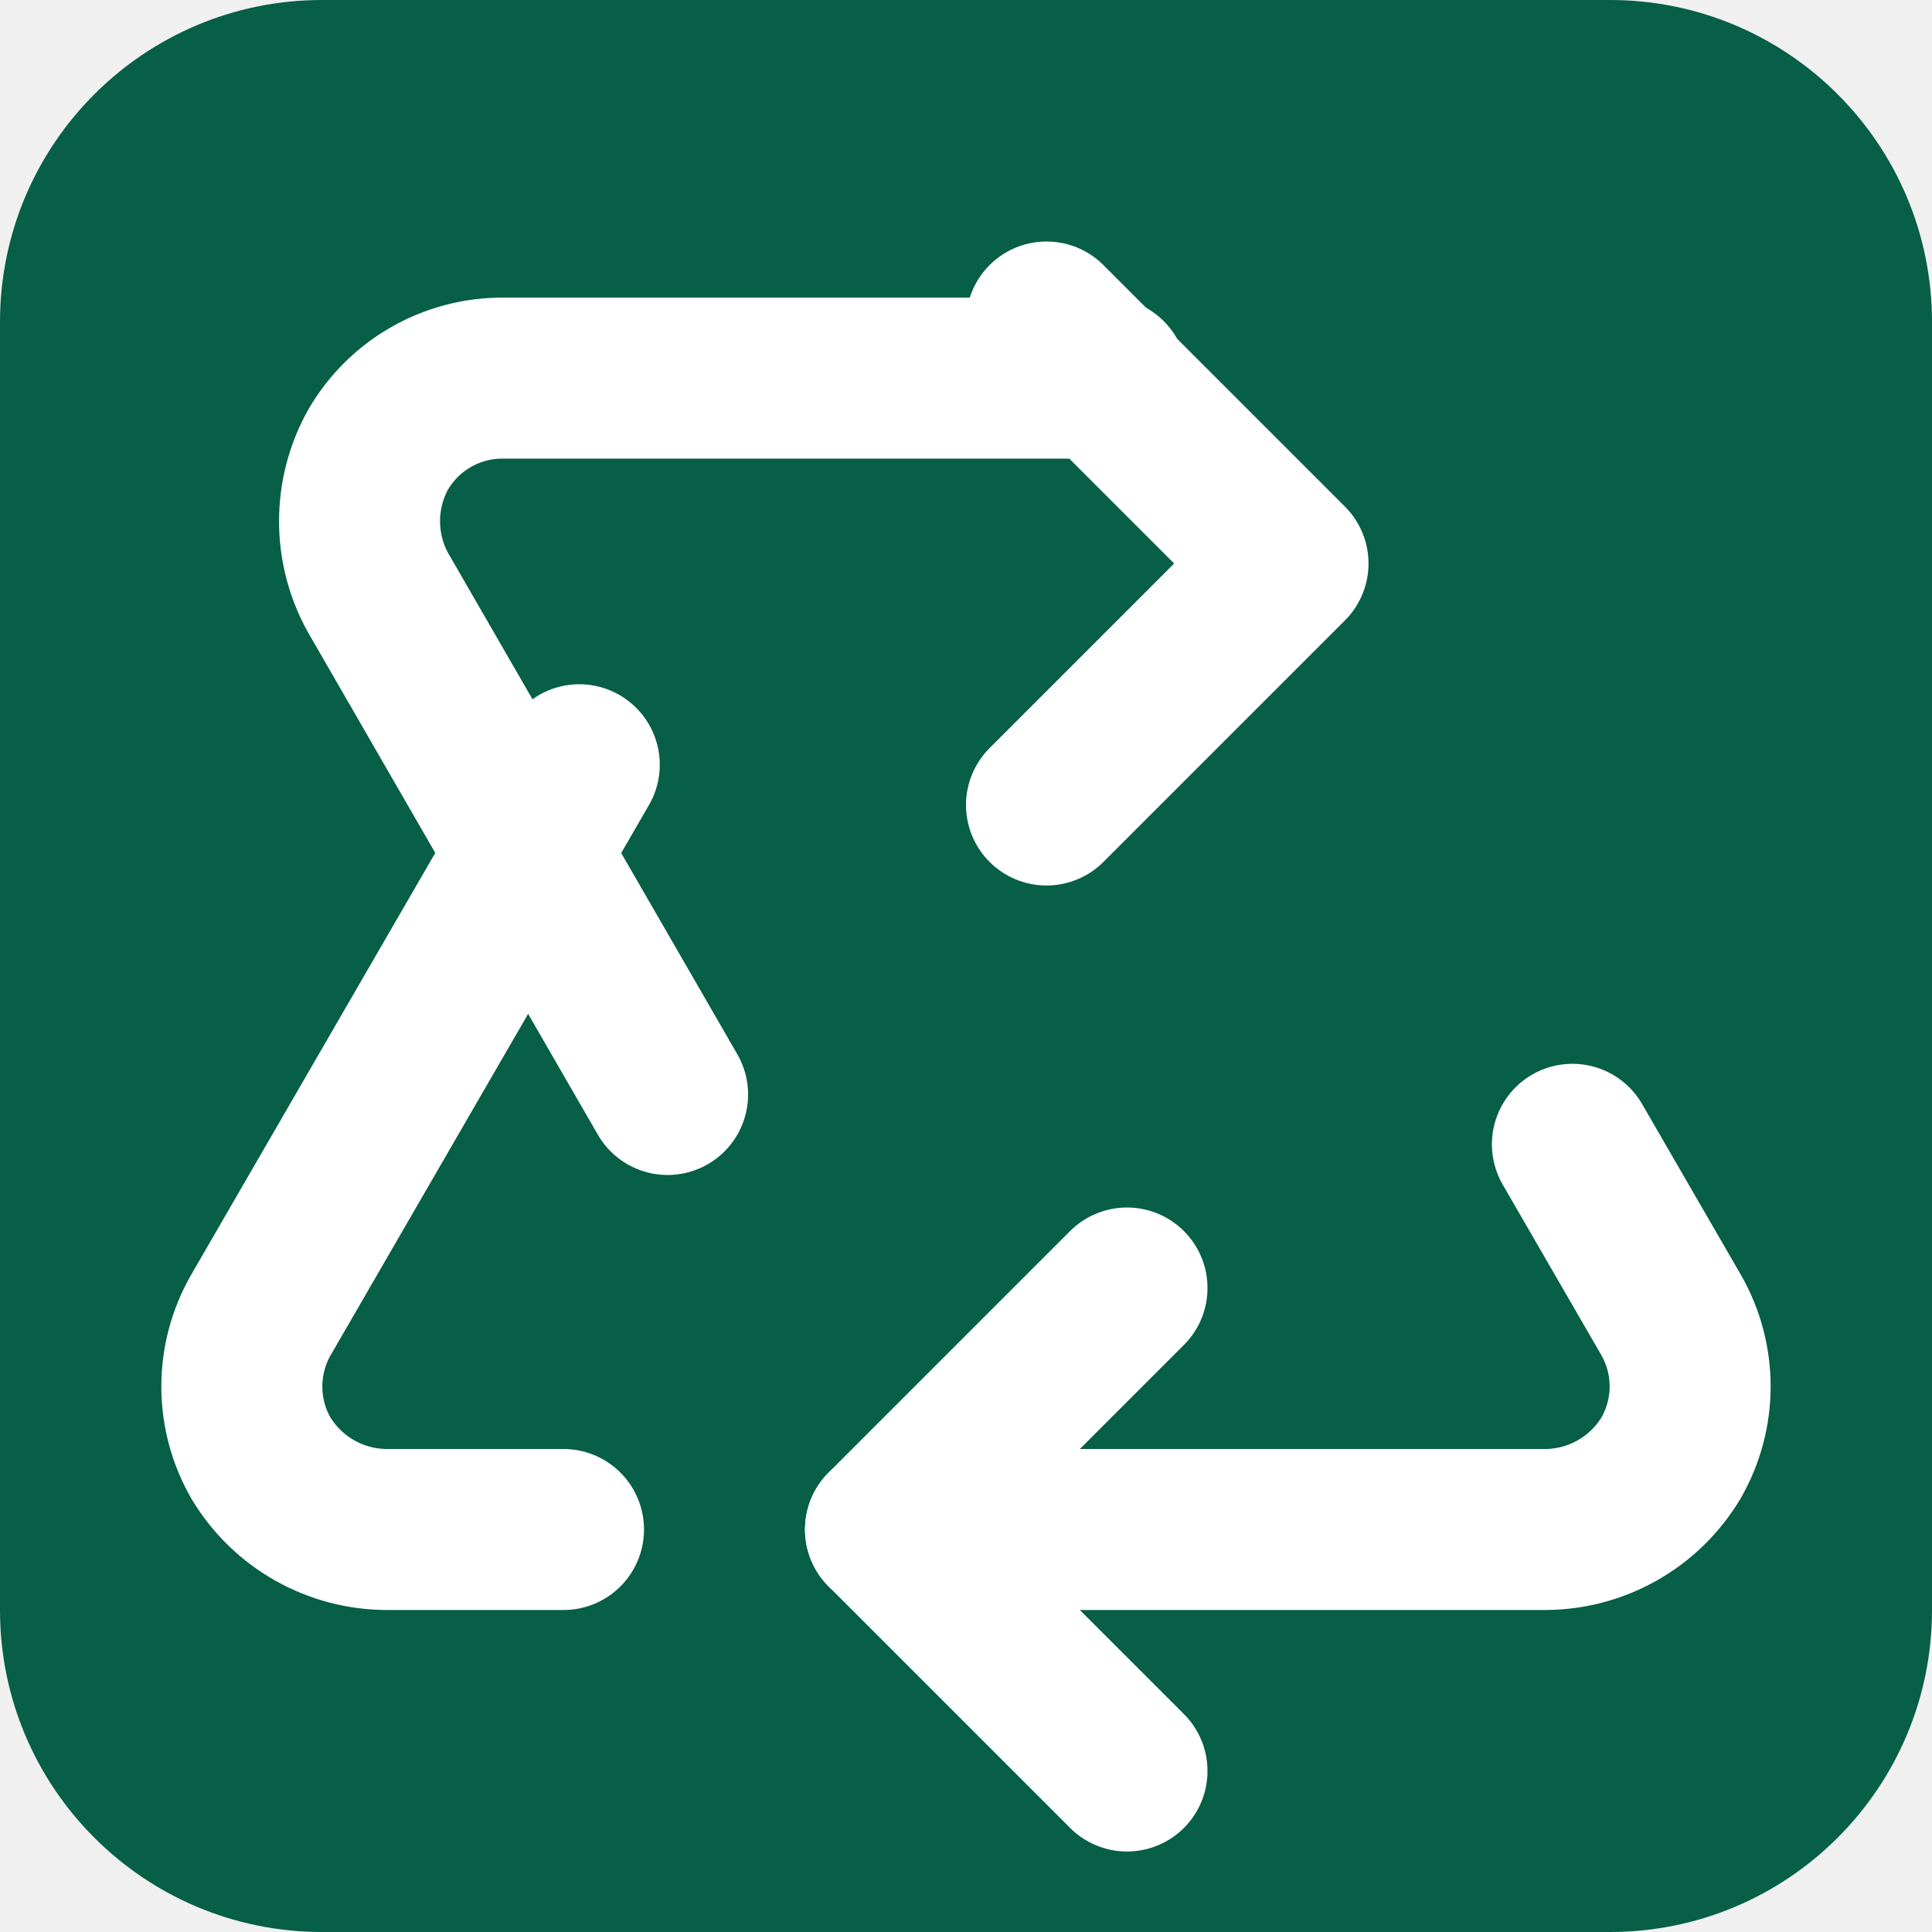
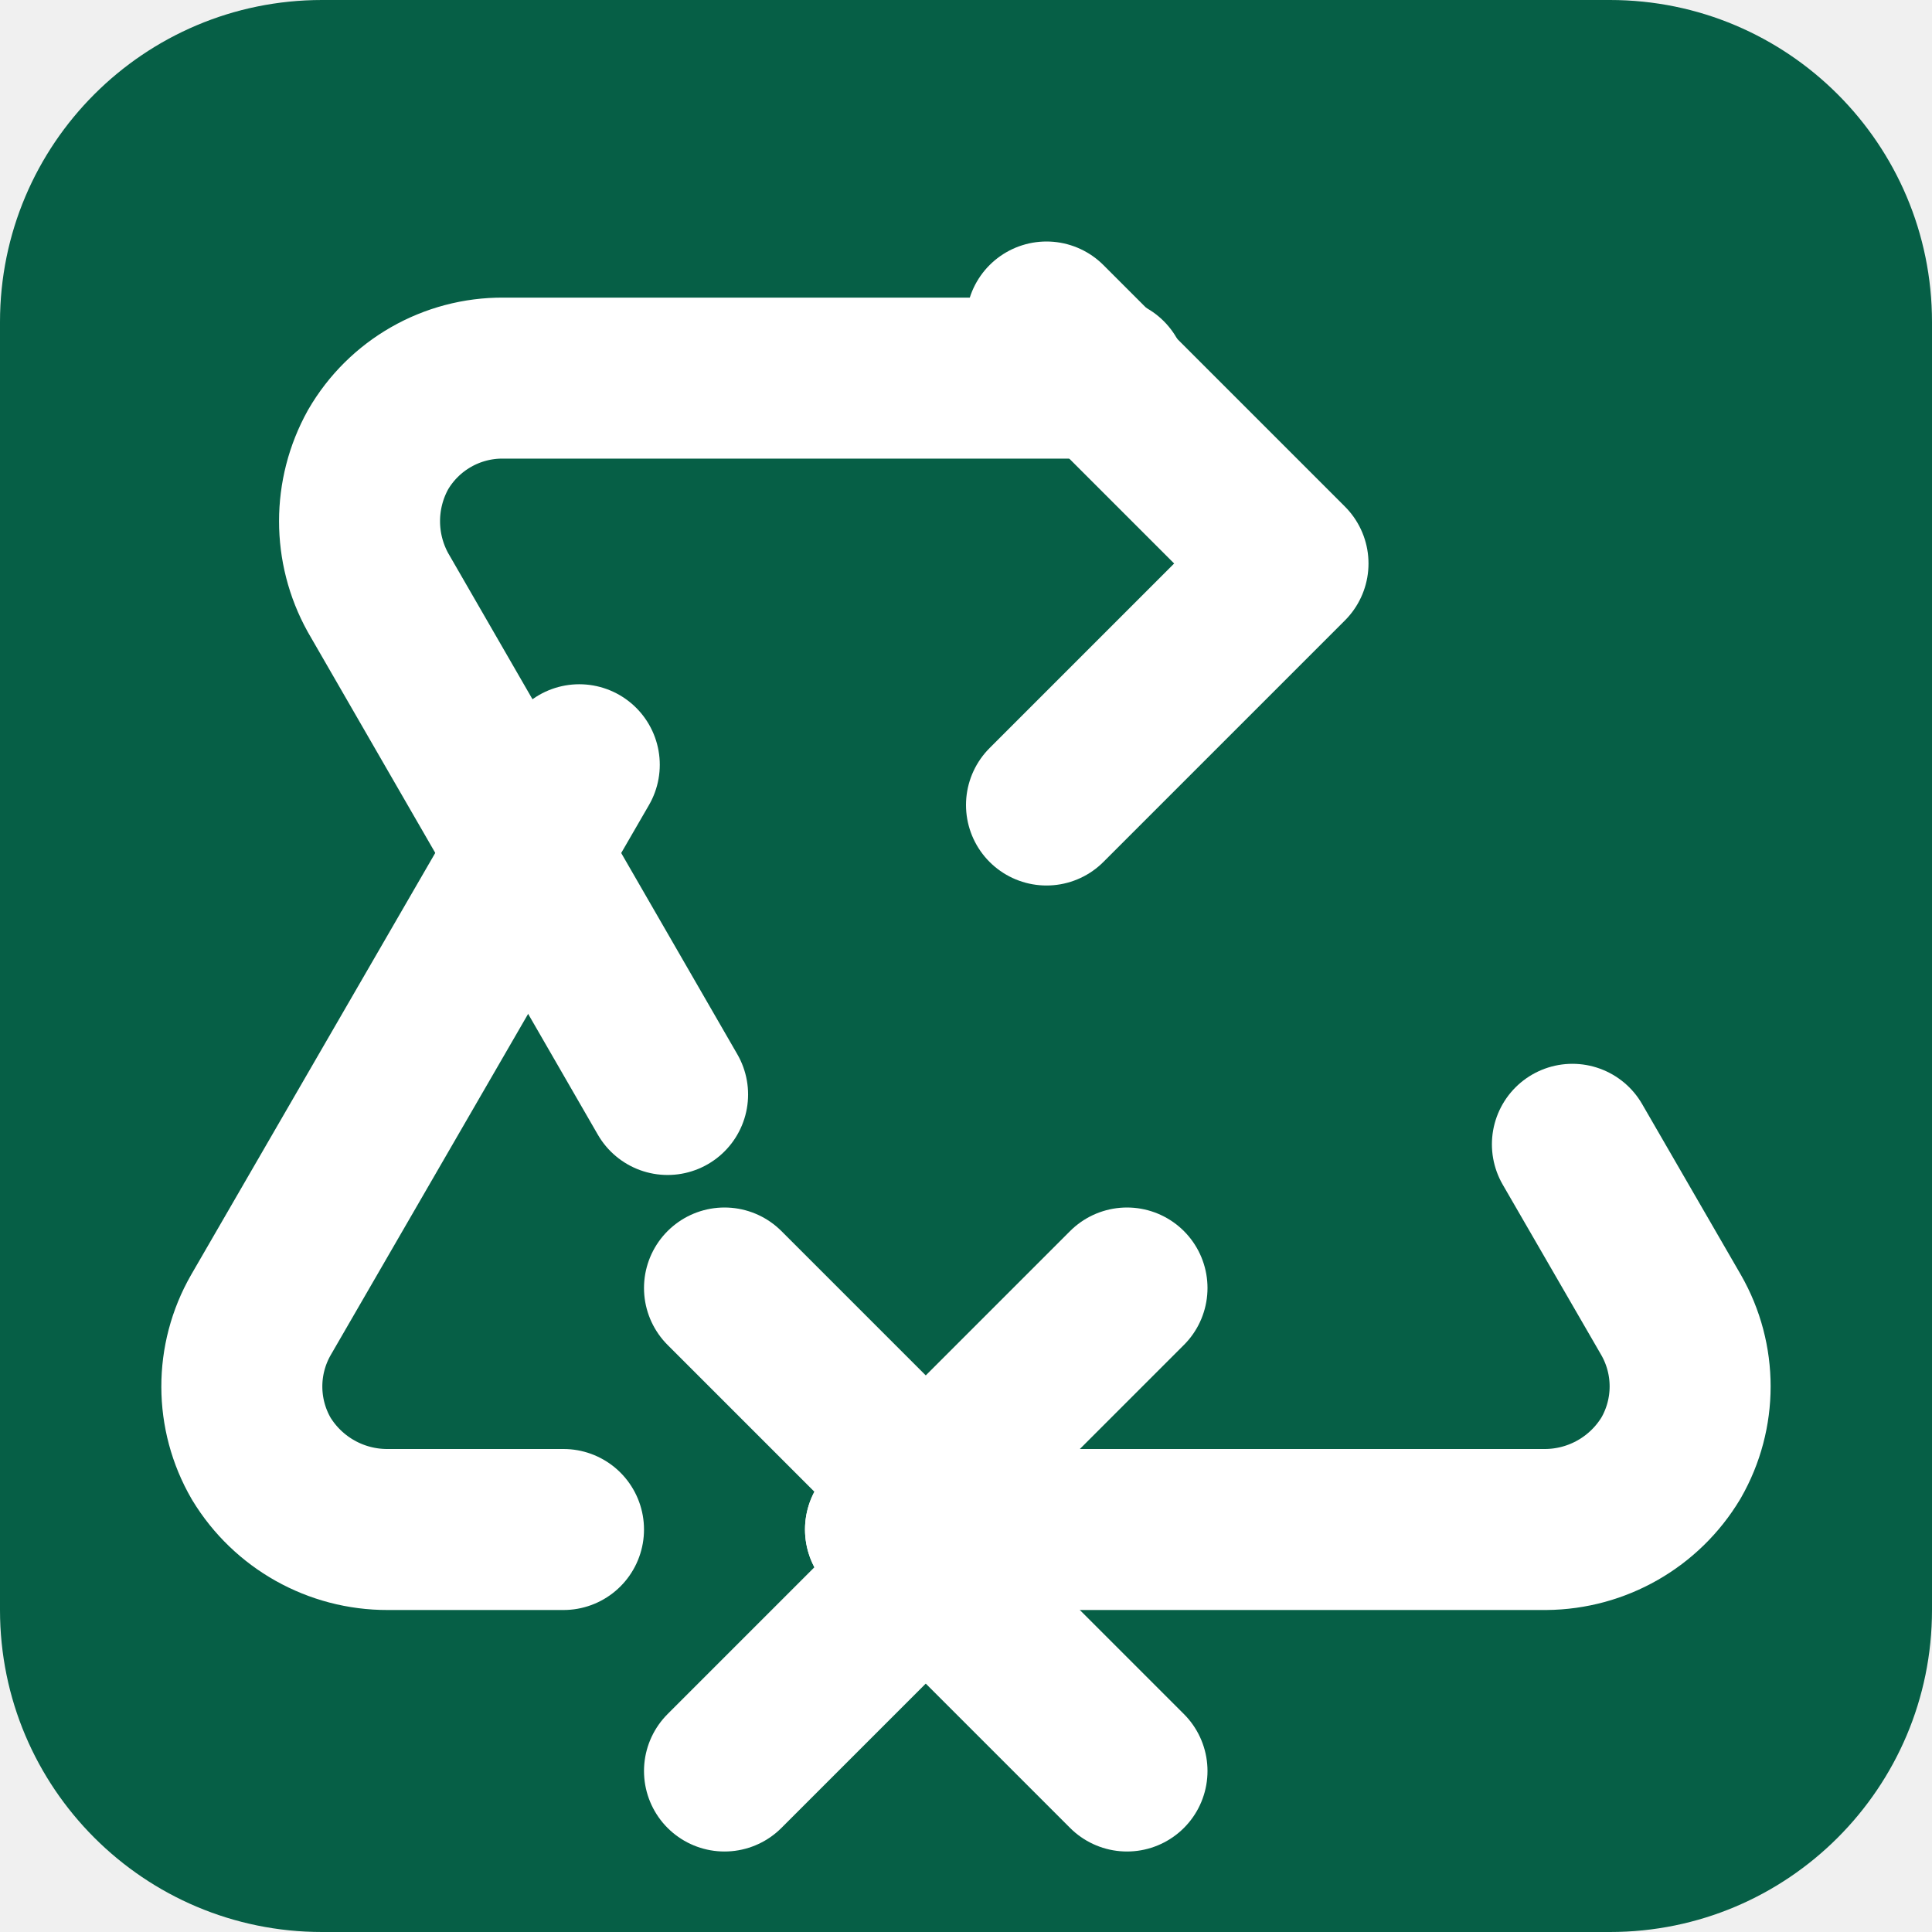
<svg xmlns="http://www.w3.org/2000/svg" viewBox="0 0 24 24">
  <rect width="24" height="24" rx="4" fill="#065f46" />
  <g fill="none" stroke="#ffffff" stroke-width="2" stroke-linecap="round" stroke-linejoin="round">
    <path d="M7 19H4.815a1.83 1.83 0 0 1-1.57-.881 1.785 1.785 0 0 1-.004-1.784L7.196 9.5" />
    <path d="M11 19h8.203a1.83 1.83 0 0 0 1.556-.89 1.784 1.784 0 0 0 0-1.775l-1.226-2.12" />
    <path d="m14 16-3 3 3 3" />
    <path d="M8.293 13.596 4.696 7.362a1.83 1.83 0 0 1 0-1.775 1.785 1.785 0 0 1 1.556-.89h7.498" />
    <path d="m13 10 3-3-3-3" />
+     <path d="m9 22 3-3-3-3" />
  </g>
</svg>
